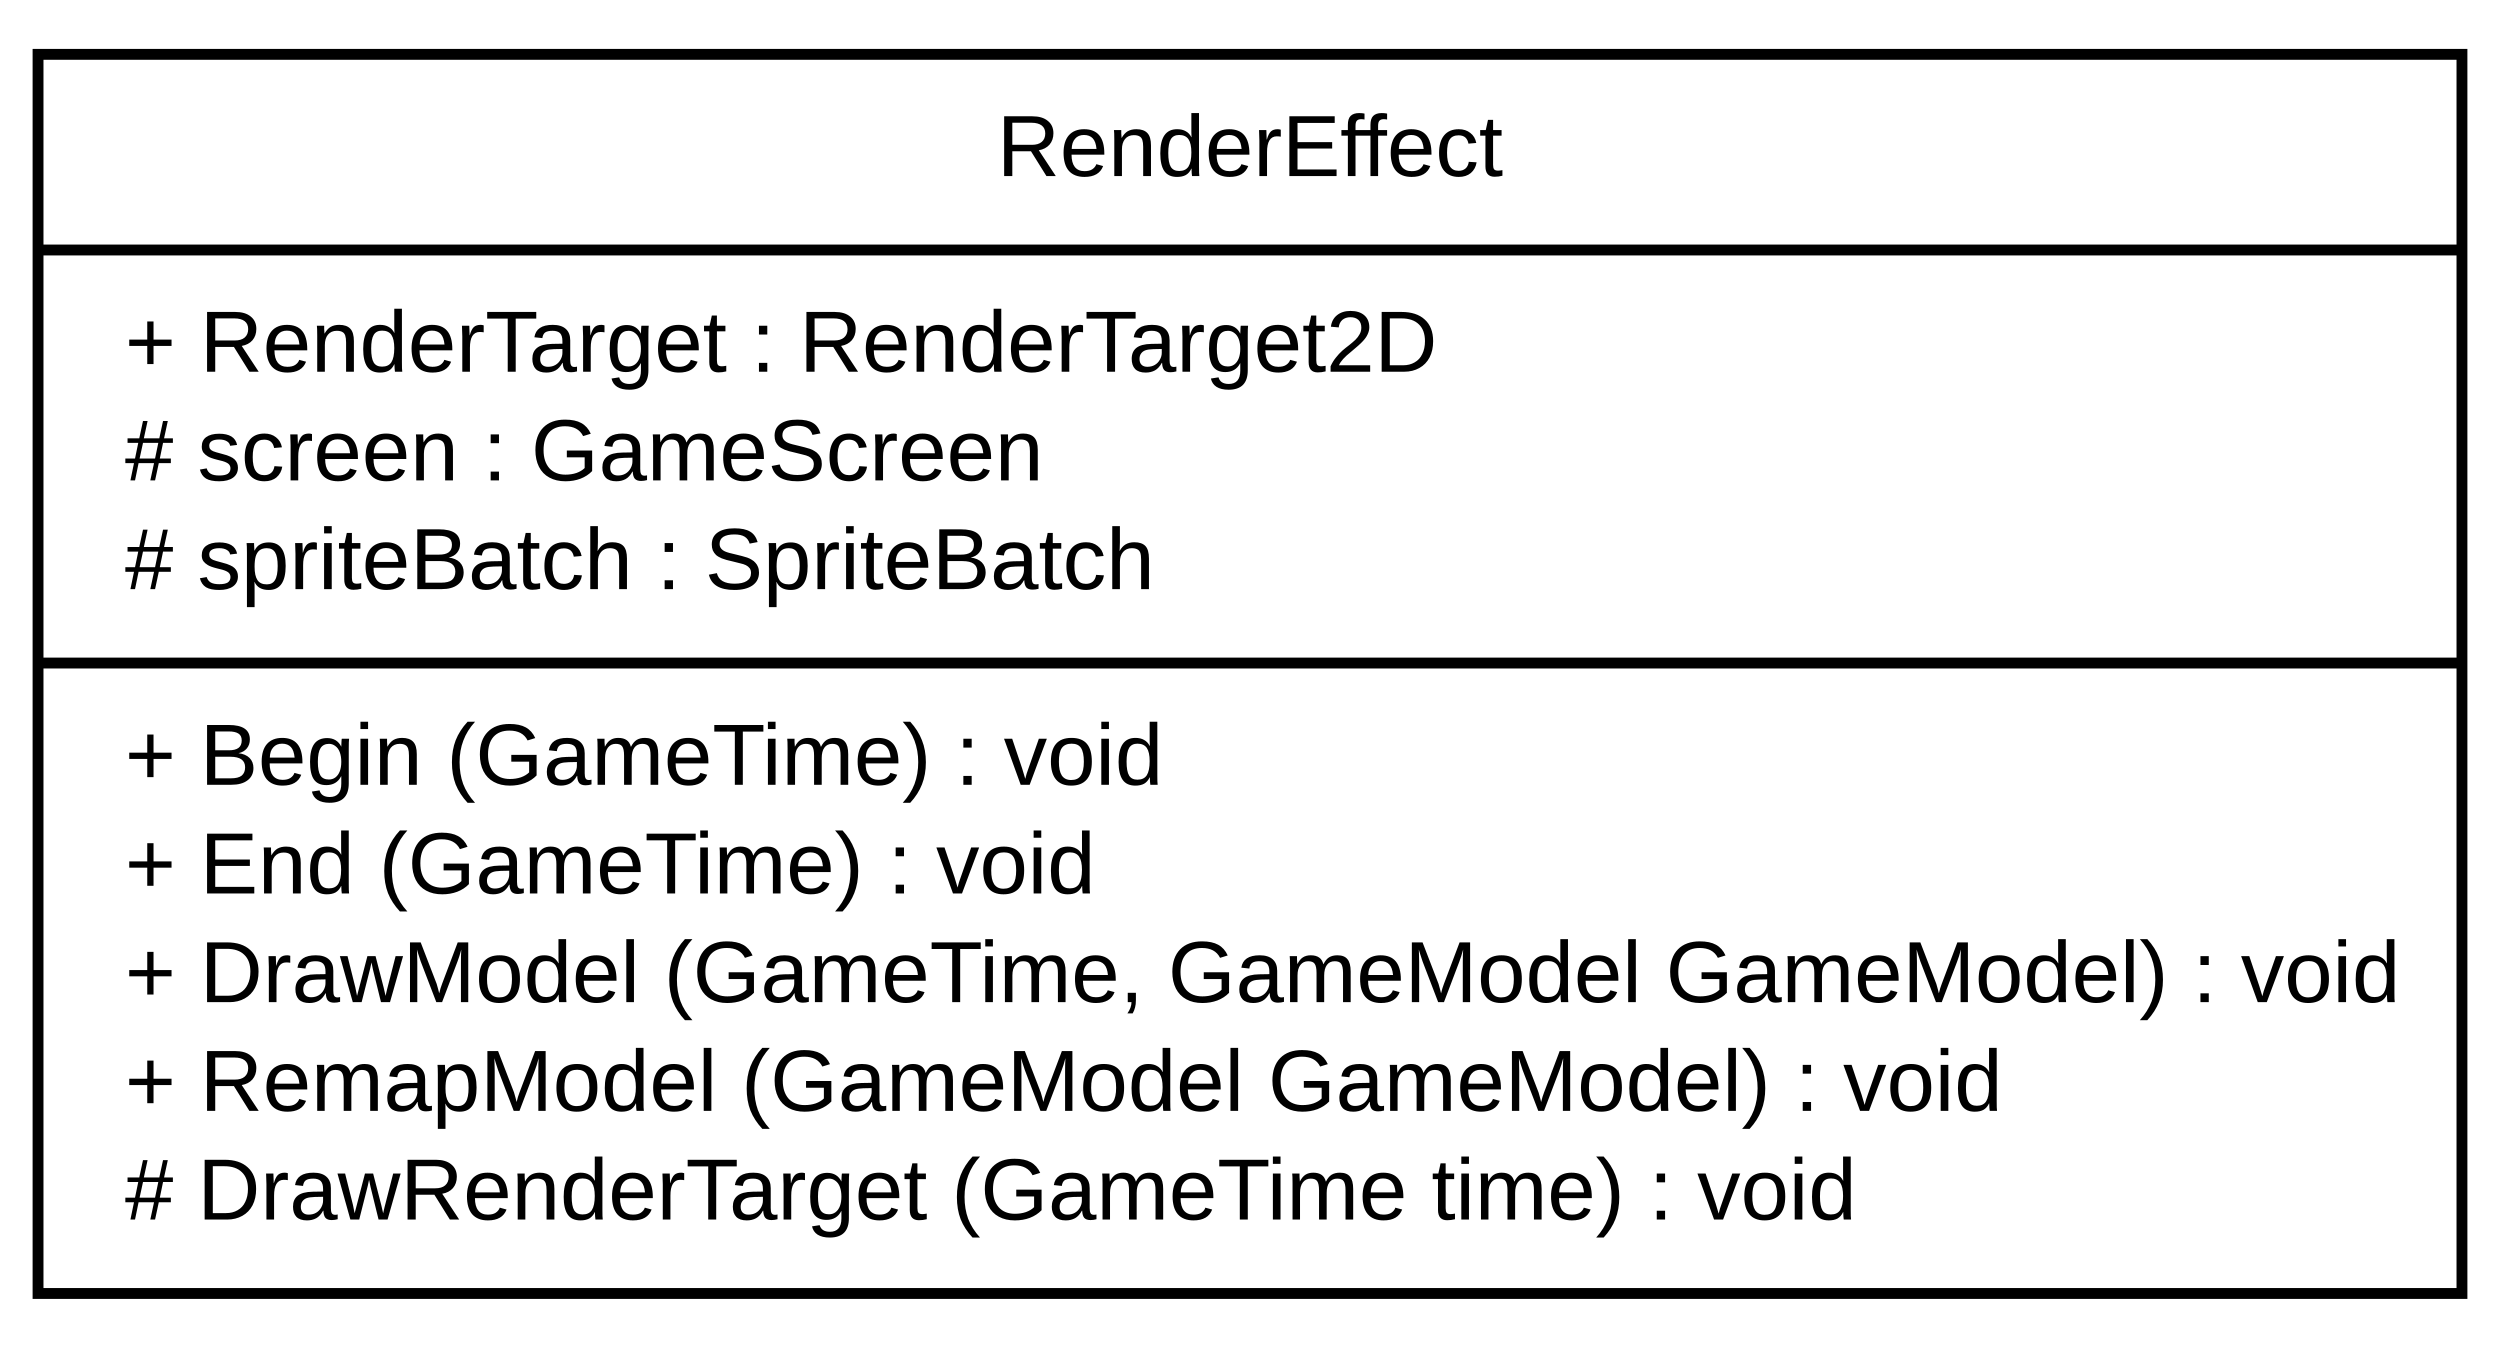
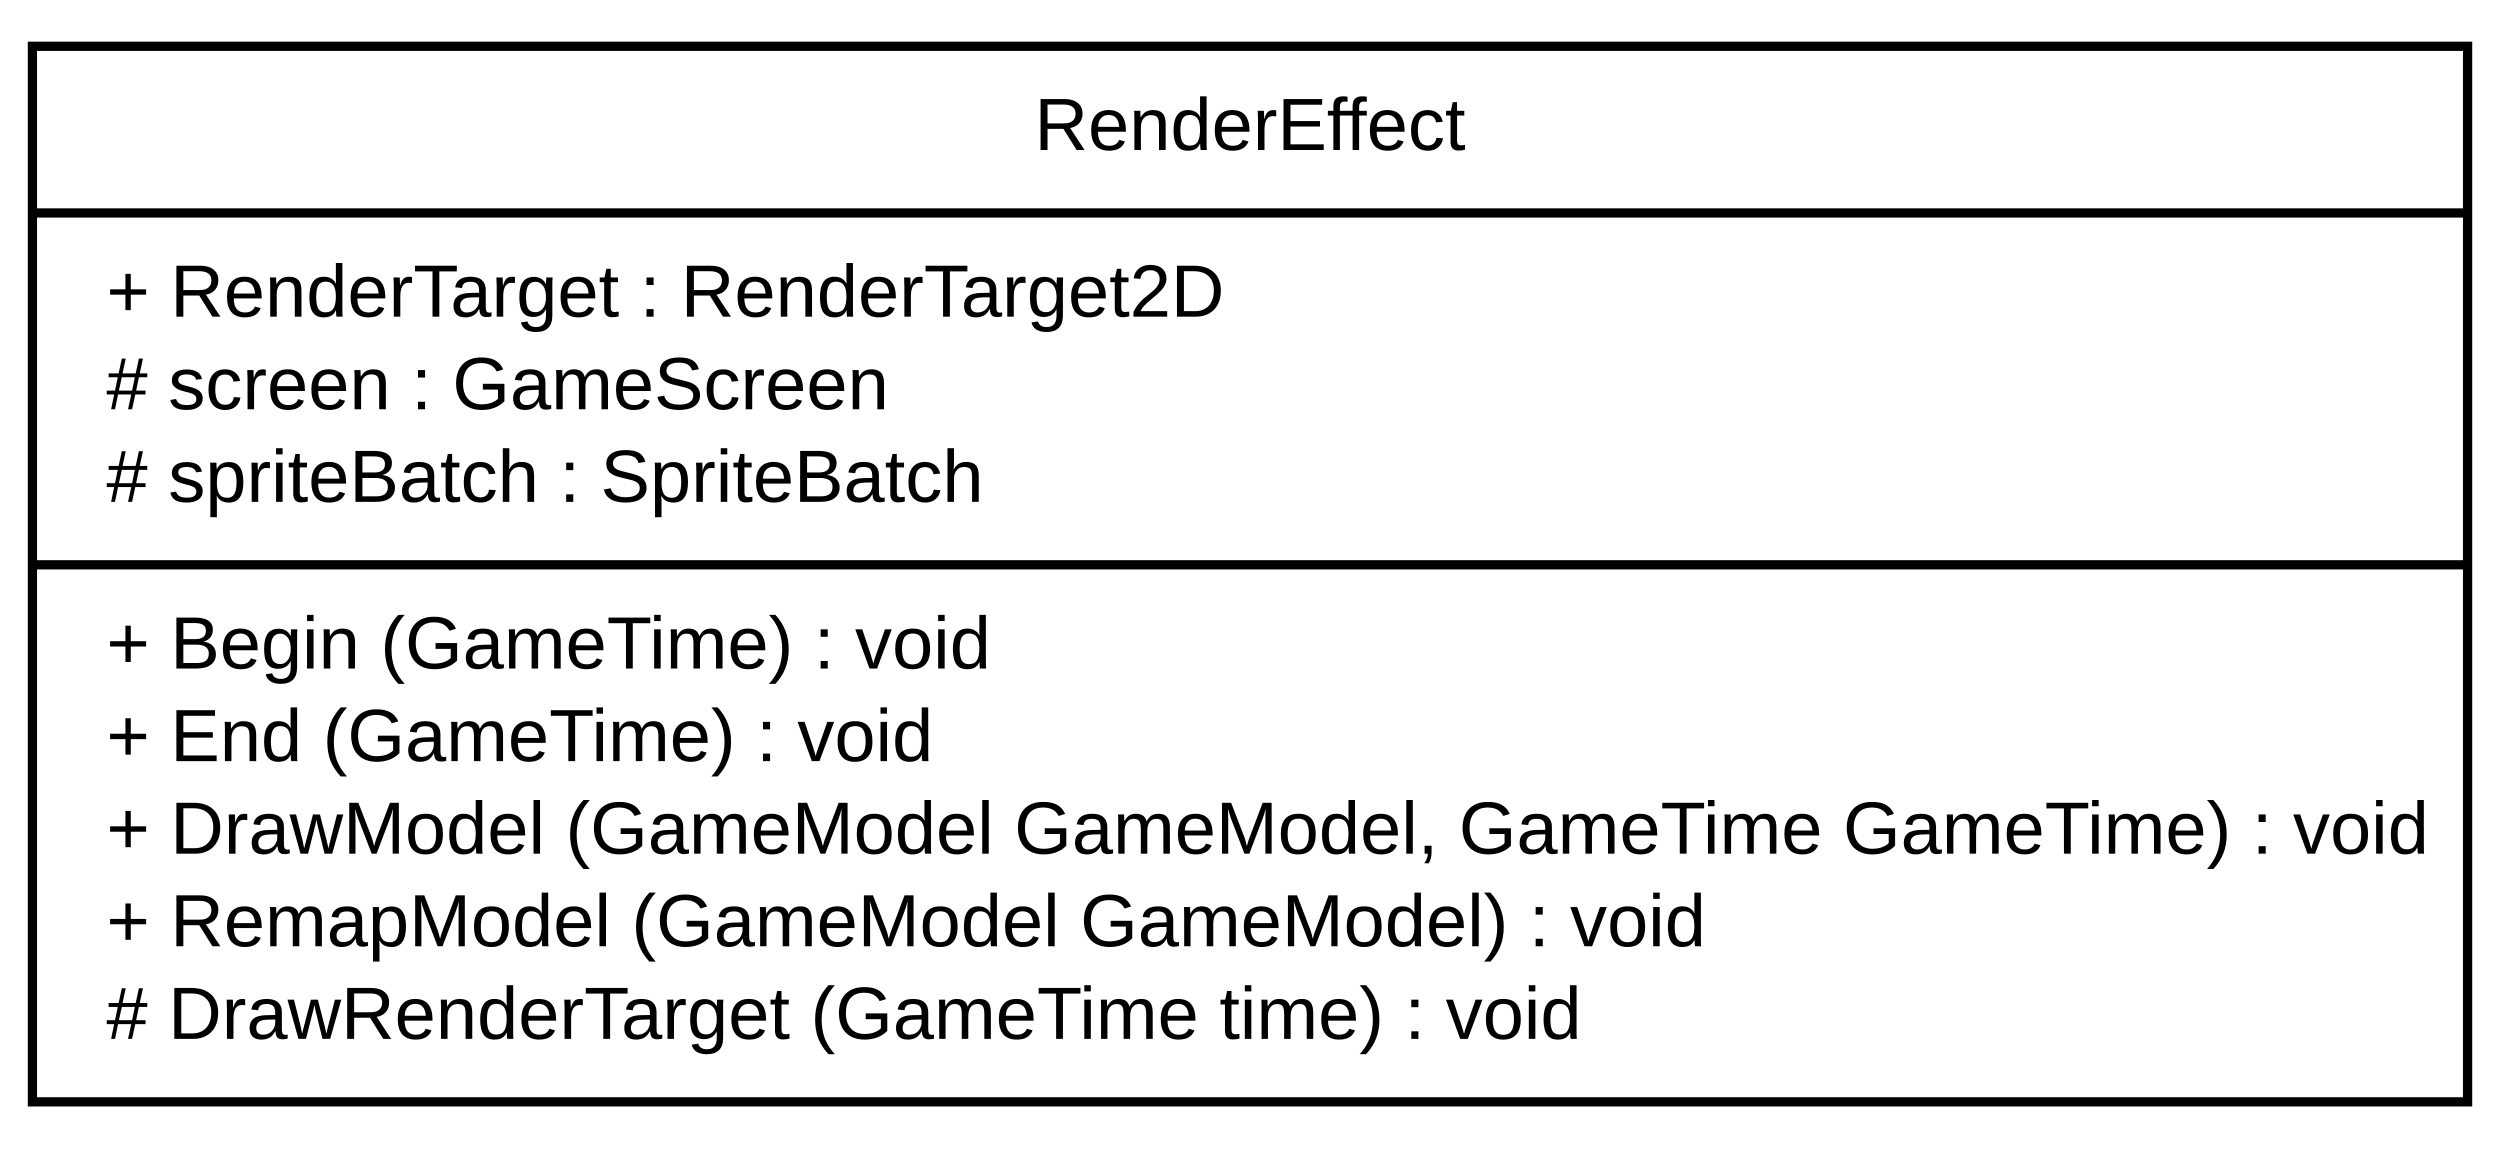
- <svg xmlns="http://www.w3.org/2000/svg" width="230pt" height="124pt" viewBox="0.00 0.00 230.00 124.00">
+ <svg xmlns="http://www.w3.org/2000/svg" width="270pt" height="124pt" viewBox="0.00 0.00 270.00 124.00">
  <g id="graph1" class="graph" transform="scale(1 1) rotate(0) translate(4 120)">
-     <polygon fill="white" stroke="white" points="-4,5 -4,-120 227,-120 227,5 -4,5" />
+     <polygon fill="white" stroke="white" points="-4,5 -4,-120 267,-120 267,5 -4,5" />
    <g id="node1" class="node">
-       <polygon fill="#ffffff" stroke="black" points="-0.5,-1 -0.5,-115 222.5,-115 222.5,-1 -0.5,-1" />
-       <text text-anchor="middle" x="111" y="-103.8" font-family="Arial" font-size="8.00">RenderEffect</text>
-       <polyline fill="none" stroke="black" points="-0.5,-97 222.5,-97 " />
+       <polygon fill="#ffffff" stroke="black" points="-0.5,-1 -0.5,-115 262.5,-115 262.5,-1 -0.5,-1" />
+       <text text-anchor="middle" x="131" y="-103.8" font-family="Arial" font-size="8.00">RenderEffect</text>
+       <polyline fill="none" stroke="black" points="-0.5,-97 262.5,-97 " />
      <text text-anchor="start" x="7.5" y="-85.8" font-family="Arial" font-size="8.00">+ RenderTarget : RenderTarget2D</text>
      <text text-anchor="start" x="7.5" y="-75.8" font-family="Arial" font-size="8.00"># screen : GameScreen</text>
      <text text-anchor="start" x="7.5" y="-65.8" font-family="Arial" font-size="8.00"># spriteBatch : SpriteBatch</text>
-       <polyline fill="none" stroke="black" points="-0.5,-59 222.5,-59 " />
+       <polyline fill="none" stroke="black" points="-0.5,-59 262.5,-59 " />
      <text text-anchor="start" x="7.5" y="-47.8" font-family="Arial" font-size="8.00">+ Begin (GameTime) : void</text>
      <text text-anchor="start" x="7.5" y="-37.8" font-family="Arial" font-size="8.00">+ End (GameTime) : void</text>
-       <text text-anchor="start" x="7.5" y="-27.8" font-family="Arial" font-size="8.00">+ DrawModel (GameTime, GameModel GameModel) : void</text>
+       <text text-anchor="start" x="7.5" y="-27.8" font-family="Arial" font-size="8.00">+ DrawModel (GameModel GameModel, GameTime GameTime) : void</text>
      <text text-anchor="start" x="7.5" y="-17.8" font-family="Arial" font-size="8.00">+ RemapModel (GameModel GameModel) : void</text>
      <text text-anchor="start" x="7.5" y="-7.8" font-family="Arial" font-size="8.00"># DrawRenderTarget (GameTime time) : void</text>
    </g>
  </g>
</svg>
